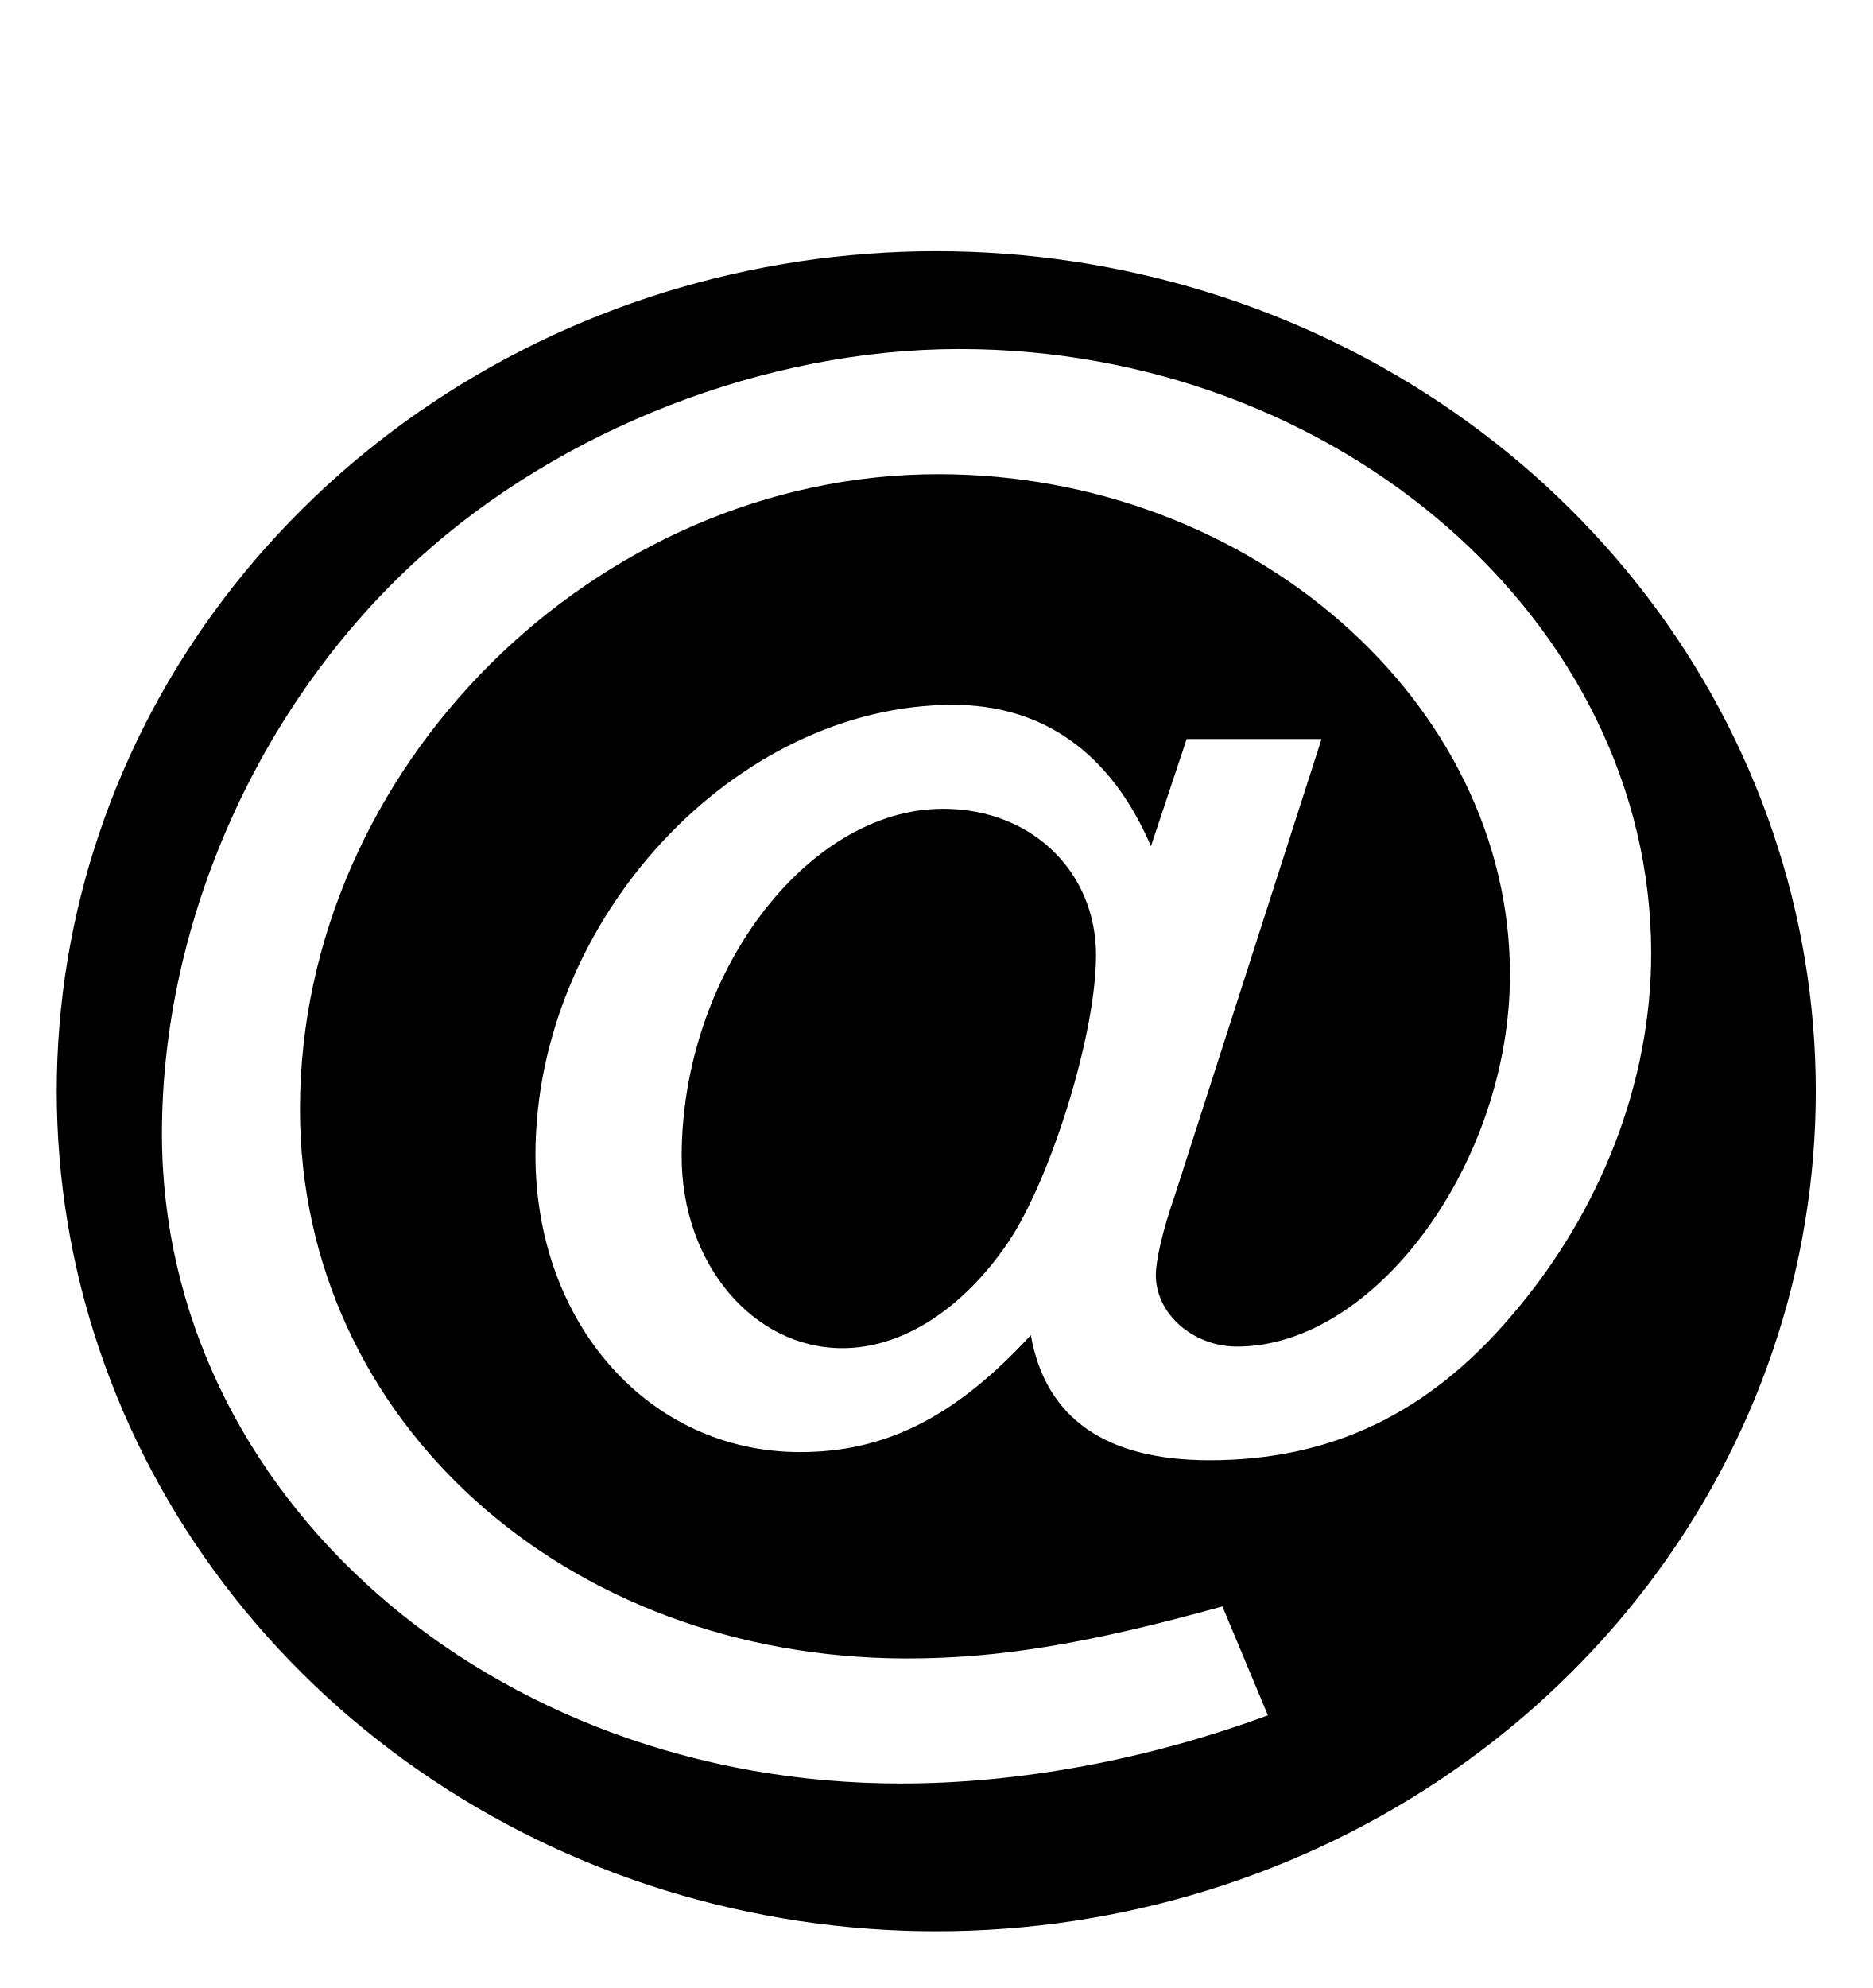
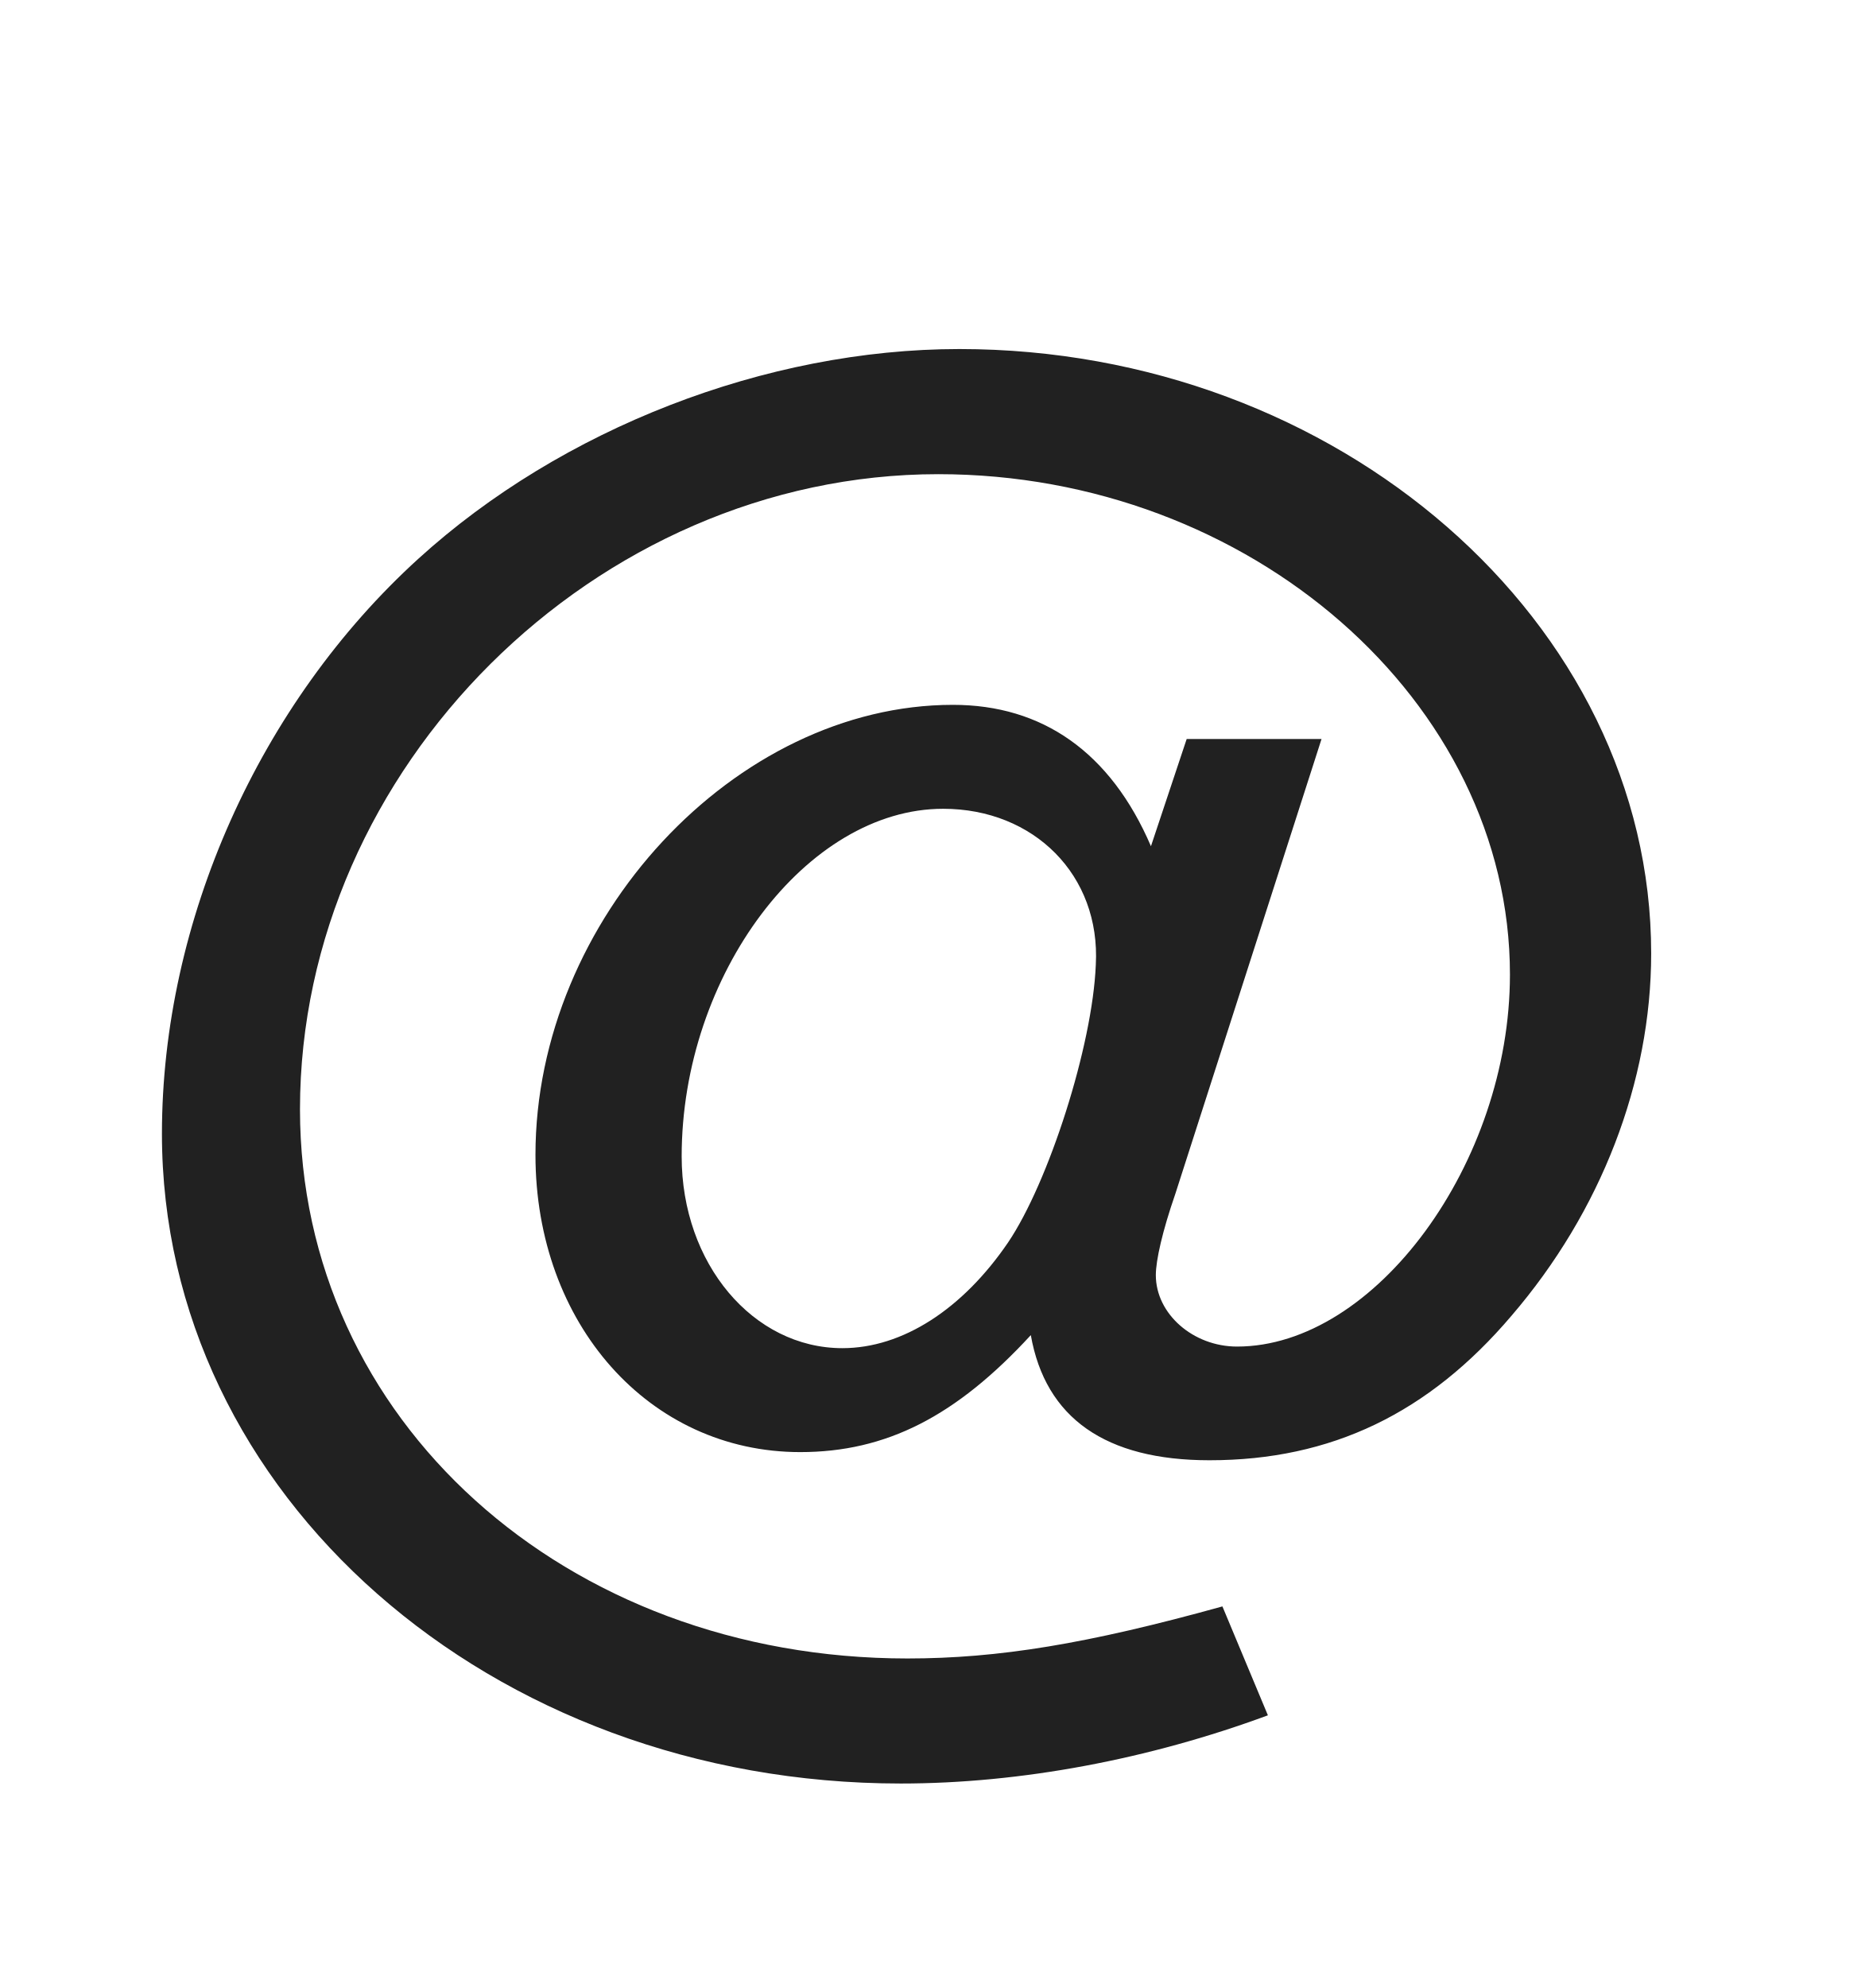
- <svg xmlns="http://www.w3.org/2000/svg" version="1.1" viewBox="0 0 330 350.258" width="330" height="350.258">
+ <svg xmlns="http://www.w3.org/2000/svg" version="1.1" fill="none" viewBox="0 0 330 350.258" width="330" height="350.258">
  <defs>
    <style>
      @font-face {
        font-family: "Virgil";
        src: url("https://excalidraw.com/Virgil.woff2");
      }
      @font-face {
        font-family: "Cascadia";
        src: url("https://excalidraw.com/Cascadia.woff2");
      }
    </style>
  </defs>
  <g stroke-linecap="round" transform="translate(10 44.25764) rotate(0 155 148)">
-     <path d="M310 148 C310 151.87, 309.84 155.75, 309.52 159.61 C309.2 163.47, 308.73 167.33, 308.09 171.15 C307.46 174.98, 306.66 178.79, 305.72 182.55 C304.77 186.31, 303.67 190.05, 302.41 193.73 C301.16 197.42, 299.75 201.06, 298.2 204.64 C296.65 208.21, 294.95 211.74, 293.11 215.19 C291.27 218.64, 289.28 222.03, 287.16 225.33 C285.04 228.63, 282.78 231.86, 280.4 234.99 C278.01 238.12, 275.5 241.18, 272.86 244.12 C270.23 247.06, 267.47 249.91, 264.6 252.65 C261.74 255.39, 258.75 258.03, 255.66 260.54 C252.58 263.05, 249.39 265.46, 246.11 267.73 C242.83 270.01, 239.44 272.17, 235.99 274.19 C232.53 276.21, 228.98 278.11, 225.37 279.87 C221.76 281.63, 218.06 283.25, 214.32 284.73 C210.57 286.22, 206.75 287.56, 202.9 288.76 C199.04 289.95, 195.13 291.01, 191.18 291.91 C187.24 292.81, 183.25 293.57, 179.25 294.18 C175.24 294.78, 171.2 295.24, 167.16 295.54 C163.12 295.85, 159.05 296, 155 296 C150.95 296, 146.88 295.85, 142.84 295.54 C138.8 295.24, 134.76 294.78, 130.75 294.18 C126.75 293.57, 122.76 292.81, 118.82 291.91 C114.87 291.01, 110.96 289.95, 107.1 288.76 C103.25 287.56, 99.43 286.22, 95.68 284.73 C91.94 283.25, 88.24 281.63, 84.63 279.87 C81.02 278.11, 77.47 276.21, 74.01 274.19 C70.56 272.17, 67.17 270.01, 63.89 267.73 C60.61 265.46, 57.42 263.05, 54.34 260.54 C51.25 258.03, 48.26 255.39, 45.4 252.65 C42.53 249.91, 39.77 247.06, 37.14 244.12 C34.5 241.18, 31.99 238.12, 29.6 234.99 C27.22 231.86, 24.96 228.63, 22.84 225.33 C20.72 222.03, 18.73 218.64, 16.89 215.19 C15.05 211.74, 13.35 208.21, 11.8 204.64 C10.25 201.06, 8.84 197.42, 7.59 193.73 C6.33 190.05, 5.23 186.31, 4.28 182.55 C3.34 178.79, 2.54 174.98, 1.91 171.15 C1.27 167.33, 0.8 163.47, 0.48 159.61 C0.16 155.75, 0 151.87, 0 148 C0 144.13, 0.16 140.25, 0.48 136.39 C0.8 132.53, 1.27 128.67, 1.91 124.85 C2.54 121.02, 3.34 117.21, 4.28 113.45 C5.23 109.69, 6.33 105.95, 7.59 102.27 C8.84 98.58, 10.25 94.94, 11.8 91.36 C13.35 87.79, 15.05 84.26, 16.89 80.81 C18.73 77.36, 20.72 73.97, 22.84 70.67 C24.96 67.37, 27.22 64.14, 29.6 61.01 C31.99 57.88, 34.5 54.82, 37.14 51.88 C39.77 48.94, 42.53 46.09, 45.4 43.35 C48.26 40.61, 51.25 37.97, 54.34 35.46 C57.42 32.95, 60.61 30.54, 63.89 28.27 C67.17 25.99, 70.56 23.83, 74.01 21.81 C77.47 19.79, 81.02 17.89, 84.63 16.13 C88.24 14.37, 91.94 12.75, 95.68 11.27 C99.43 9.78, 103.25 8.44, 107.1 7.24 C110.96 6.05, 114.87 4.99, 118.82 4.09 C122.76 3.19, 126.75 2.43, 130.75 1.82 C134.76 1.22, 138.8 0.76, 142.84 0.46 C146.88 0.15, 150.95 0, 155 0 C159.05 0, 163.12 0.15, 167.16 0.46 C171.2 0.76, 175.24 1.22, 179.25 1.82 C183.25 2.43, 187.24 3.19, 191.18 4.09 C195.13 4.99, 199.04 6.05, 202.9 7.24 C206.75 8.44, 210.57 9.78, 214.32 11.27 C218.06 12.75, 221.76 14.37, 225.37 16.13 C228.98 17.89, 232.53 19.79, 235.99 21.81 C239.44 23.83, 242.83 25.99, 246.11 28.27 C249.39 30.54, 252.58 32.95, 255.66 35.46 C258.75 37.97, 261.74 40.61, 264.6 43.35 C267.47 46.09, 270.23 48.94, 272.86 51.88 C275.5 54.82, 278.01 57.88, 280.4 61.01 C282.78 64.14, 285.04 67.37, 287.16 70.67 C289.28 73.97, 291.27 77.36, 293.11 80.81 C294.95 84.26, 296.65 87.79, 298.2 91.36 C299.75 94.94, 301.16 98.58, 302.41 102.27 C303.67 105.95, 304.77 109.69, 305.72 113.45 C306.66 117.21, 307.46 121.02, 308.09 124.85 C308.73 128.67, 309.2 132.53, 309.52 136.39 C309.84 140.25, 310 144.13, 310 148" stroke="none" stroke-width="0" fill="000000000" />
-     <path d="M310 148 C310 151.87, 309.84 155.75, 309.52 159.61 C309.2 163.47, 308.73 167.33, 308.09 171.15 C307.46 174.98, 306.66 178.79, 305.72 182.55 C304.77 186.31, 303.67 190.05, 302.41 193.73 C301.16 197.42, 299.75 201.06, 298.2 204.64 C296.65 208.21, 294.95 211.74, 293.11 215.19 C291.27 218.64, 289.28 222.03, 287.16 225.33 C285.04 228.63, 282.78 231.86, 280.4 234.99 C278.01 238.12, 275.5 241.18, 272.86 244.12 C270.23 247.06, 267.47 249.91, 264.6 252.65 C261.74 255.39, 258.75 258.03, 255.66 260.54 C252.58 263.05, 249.39 265.46, 246.11 267.73 C242.83 270.01, 239.44 272.17, 235.99 274.19 C232.53 276.21, 228.98 278.11, 225.37 279.87 C221.76 281.63, 218.06 283.25, 214.32 284.73 C210.57 286.22, 206.75 287.56, 202.9 288.76 C199.04 289.95, 195.13 291.01, 191.18 291.91 C187.24 292.81, 183.25 293.57, 179.25 294.18 C175.24 294.78, 171.2 295.24, 167.16 295.54 C163.12 295.85, 159.05 296, 155 296 C150.95 296, 146.88 295.85, 142.84 295.54 C138.8 295.24, 134.76 294.78, 130.75 294.18 C126.75 293.57, 122.76 292.81, 118.82 291.91 C114.87 291.01, 110.96 289.95, 107.1 288.76 C103.25 287.56, 99.43 286.22, 95.68 284.73 C91.94 283.25, 88.24 281.63, 84.63 279.87 C81.02 278.11, 77.47 276.21, 74.01 274.19 C70.56 272.17, 67.17 270.01, 63.89 267.73 C60.61 265.46, 57.42 263.05, 54.34 260.54 C51.25 258.03, 48.26 255.39, 45.4 252.65 C42.53 249.91, 39.77 247.06, 37.14 244.12 C34.5 241.18, 31.99 238.12, 29.6 234.99 C27.22 231.86, 24.96 228.63, 22.84 225.33 C20.72 222.03, 18.73 218.64, 16.89 215.19 C15.05 211.74, 13.35 208.21, 11.8 204.64 C10.25 201.06, 8.84 197.42, 7.59 193.73 C6.33 190.05, 5.23 186.31, 4.28 182.55 C3.34 178.79, 2.54 174.98, 1.91 171.15 C1.27 167.33, 0.8 163.47, 0.48 159.61 C0.16 155.75, 0 151.87, 0 148 C0 144.13, 0.16 140.25, 0.48 136.39 C0.8 132.53, 1.27 128.67, 1.91 124.85 C2.54 121.02, 3.34 117.21, 4.28 113.45 C5.23 109.69, 6.33 105.95, 7.59 102.27 C8.84 98.58, 10.25 94.94, 11.8 91.36 C13.35 87.79, 15.05 84.26, 16.89 80.81 C18.73 77.36, 20.72 73.97, 22.84 70.67 C24.96 67.37, 27.22 64.14, 29.6 61.01 C31.99 57.88, 34.5 54.82, 37.14 51.88 C39.77 48.94, 42.53 46.09, 45.4 43.35 C48.26 40.61, 51.25 37.97, 54.34 35.46 C57.42 32.95, 60.61 30.54, 63.89 28.27 C67.17 25.99, 70.56 23.83, 74.01 21.81 C77.47 19.79, 81.02 17.89, 84.63 16.13 C88.24 14.37, 91.94 12.75, 95.68 11.27 C99.43 9.78, 103.25 8.44, 107.1 7.24 C110.96 6.05, 114.87 4.99, 118.82 4.09 C122.76 3.19, 126.75 2.43, 130.75 1.82 C134.76 1.22, 138.8 0.76, 142.84 0.46 C146.88 0.15, 150.95 0, 155 0 C159.05 0, 163.12 0.15, 167.16 0.46 C171.2 0.76, 175.24 1.22, 179.25 1.82 C183.25 2.43, 187.24 3.19, 191.18 4.09 C195.13 4.99, 199.04 6.05, 202.9 7.24 C206.75 8.44, 210.57 9.78, 214.32 11.27 C218.06 12.75, 221.76 14.37, 225.37 16.13 C228.98 17.89, 232.53 19.79, 235.99 21.81 C239.44 23.83, 242.83 25.99, 246.11 28.27 C249.39 30.54, 252.58 32.95, 255.66 35.46 C258.75 37.97, 261.74 40.61, 264.6 43.35 C267.47 46.09, 270.23 48.94, 272.86 51.88 C275.5 54.82, 278.01 57.88, 280.4 61.01 C282.78 64.14, 285.04 67.37, 287.16 70.67 C289.28 73.97, 291.27 77.36, 293.11 80.81 C294.95 84.26, 296.65 87.79, 298.2 91.36 C299.75 94.94, 301.16 98.58, 302.41 102.27 C303.67 105.95, 304.77 109.69, 305.72 113.45 C306.66 117.21, 307.46 121.02, 308.09 124.85 C308.73 128.67, 309.2 132.53, 309.52 136.39 C309.84 140.25, 310 144.13, 310 148" fill="none" />
+     <path d="M310 148 C310 151.87, 309.84 155.75, 309.52 159.61 C309.2 163.47, 308.73 167.33, 308.09 171.15 C307.46 174.98, 306.66 178.79, 305.72 182.55 C304.77 186.31, 303.67 190.05, 302.41 193.73 C301.16 197.42, 299.75 201.06, 298.2 204.64 C296.65 208.21, 294.95 211.74, 293.11 215.19 C291.27 218.64, 289.28 222.03, 287.16 225.33 C285.04 228.63, 282.78 231.86, 280.4 234.99 C278.01 238.12, 275.5 241.18, 272.86 244.12 C270.23 247.06, 267.47 249.91, 264.6 252.65 C261.74 255.39, 258.75 258.03, 255.66 260.54 C252.58 263.05, 249.39 265.46, 246.11 267.73 C242.83 270.01, 239.44 272.17, 235.99 274.19 C232.53 276.21, 228.98 278.11, 225.37 279.87 C221.76 281.63, 218.06 283.25, 214.32 284.73 C210.57 286.22, 206.75 287.56, 202.9 288.76 C199.04 289.95, 195.13 291.01, 191.18 291.91 C187.24 292.81, 183.25 293.57, 179.25 294.18 C175.24 294.78, 171.2 295.24, 167.16 295.54 C163.12 295.85, 159.05 296, 155 296 C150.95 296, 146.88 295.85, 142.84 295.54 C138.8 295.24, 134.76 294.78, 130.75 294.18 C126.75 293.57, 122.76 292.81, 118.82 291.91 C114.87 291.01, 110.96 289.95, 107.1 288.76 C103.25 287.56, 99.43 286.22, 95.68 284.73 C91.94 283.25, 88.24 281.63, 84.63 279.87 C81.02 278.11, 77.47 276.21, 74.01 274.19 C70.56 272.17, 67.17 270.01, 63.89 267.73 C60.61 265.46, 57.42 263.05, 54.34 260.54 C51.25 258.03, 48.26 255.39, 45.4 252.65 C42.53 249.91, 39.77 247.06, 37.14 244.12 C34.5 241.18, 31.99 238.12, 29.6 234.99 C27.22 231.86, 24.96 228.63, 22.84 225.33 C20.72 222.03, 18.73 218.64, 16.89 215.19 C15.05 211.74, 13.35 208.21, 11.8 204.64 C10.25 201.06, 8.84 197.42, 7.59 193.73 C6.33 190.05, 5.23 186.31, 4.28 182.55 C3.34 178.79, 2.54 174.98, 1.91 171.15 C1.27 167.33, 0.8 163.47, 0.48 159.61 C0.16 155.75, 0 151.87, 0 148 C0 144.13, 0.16 140.25, 0.48 136.39 C0.8 132.53, 1.27 128.67, 1.91 124.85 C2.54 121.02, 3.34 117.21, 4.28 113.45 C5.23 109.69, 6.33 105.95, 7.59 102.27 C8.84 98.58, 10.25 94.94, 11.8 91.36 C13.35 87.79, 15.05 84.26, 16.89 80.81 C18.73 77.36, 20.72 73.97, 22.84 70.67 C24.96 67.37, 27.22 64.14, 29.6 61.01 C31.99 57.88, 34.5 54.82, 37.14 51.88 C39.77 48.94, 42.53 46.09, 45.4 43.35 C48.26 40.61, 51.25 37.97, 54.34 35.46 C57.42 32.95, 60.61 30.54, 63.89 28.27 C67.17 25.99, 70.56 23.83, 74.01 21.81 C77.47 19.79, 81.02 17.89, 84.63 16.13 C88.24 14.37, 91.94 12.75, 95.68 11.27 C99.43 9.78, 103.25 8.44, 107.1 7.24 C110.96 6.05, 114.87 4.99, 118.82 4.09 C122.76 3.19, 126.75 2.43, 130.75 1.82 C134.76 1.22, 138.8 0.76, 142.84 0.46 C146.88 0.15, 150.95 0, 155 0 C159.05 0, 163.12 0.15, 167.16 0.46 C171.2 0.76, 175.24 1.22, 179.25 1.82 C183.25 2.43, 187.24 3.19, 191.18 4.09 C195.13 4.99, 199.04 6.05, 202.9 7.24 C206.75 8.44, 210.57 9.78, 214.32 11.27 C218.06 12.75, 221.76 14.37, 225.37 16.13 C228.98 17.89, 232.53 19.79, 235.99 21.81 C239.44 23.83, 242.83 25.99, 246.11 28.27 C249.39 30.54, 252.58 32.95, 255.66 35.46 C258.75 37.97, 261.74 40.61, 264.6 43.35 C267.47 46.09, 270.23 48.94, 272.86 51.88 C275.5 54.82, 278.01 57.88, 280.4 61.01 C282.78 64.14, 285.04 67.37, 287.16 70.67 C289.28 73.97, 291.27 77.36, 293.11 80.81 C294.95 84.26, 296.65 87.79, 298.2 91.36 C299.75 94.94, 301.16 98.58, 302.41 102.27 C303.67 105.95, 304.77 109.69, 305.72 113.45 C306.66 117.21, 307.46 121.02, 308.09 124.85 C308.73 128.67, 309.2 132.53, 309.52 136.39 C309.84 140.25, 310 144.13, 310 148" />
+     <path d="M310 148 C310 151.87, 309.84 155.75, 309.52 159.61 C309.2 163.47, 308.73 167.33, 308.09 171.15 C307.46 174.98, 306.66 178.79, 305.72 182.55 C304.77 186.31, 303.67 190.05, 302.41 193.73 C301.16 197.42, 299.75 201.06, 298.2 204.64 C296.65 208.21, 294.95 211.74, 293.11 215.19 C291.27 218.64, 289.28 222.03, 287.16 225.33 C285.04 228.63, 282.78 231.86, 280.4 234.99 C278.01 238.12, 275.5 241.18, 272.86 244.12 C270.23 247.06, 267.47 249.91, 264.6 252.65 C261.74 255.39, 258.75 258.03, 255.66 260.54 C252.58 263.05, 249.39 265.46, 246.11 267.73 C242.83 270.01, 239.44 272.17, 235.99 274.19 C232.53 276.21, 228.98 278.11, 225.37 279.87 C221.76 281.63, 218.06 283.25, 214.32 284.73 C210.57 286.22, 206.75 287.56, 202.9 288.76 C199.04 289.95, 195.13 291.01, 191.18 291.91 C187.24 292.81, 183.25 293.57, 179.25 294.18 C175.24 294.78, 171.2 295.24, 167.16 295.54 C163.12 295.85, 159.05 296, 155 296 C150.95 296, 146.88 295.85, 142.84 295.54 C138.8 295.24, 134.76 294.78, 130.75 294.18 C126.75 293.57, 122.76 292.81, 118.82 291.91 C114.87 291.01, 110.96 289.95, 107.1 288.76 C103.25 287.56, 99.43 286.22, 95.68 284.73 C91.94 283.25, 88.24 281.63, 84.63 279.87 C81.02 278.11, 77.47 276.21, 74.01 274.19 C70.56 272.17, 67.17 270.01, 63.89 267.73 C60.61 265.46, 57.42 263.05, 54.34 260.54 C51.25 258.03, 48.26 255.39, 45.4 252.65 C42.53 249.91, 39.77 247.06, 37.14 244.12 C34.5 241.18, 31.99 238.12, 29.6 234.99 C27.22 231.86, 24.96 228.63, 22.84 225.33 C20.72 222.03, 18.73 218.64, 16.89 215.19 C15.05 211.74, 13.35 208.21, 11.8 204.64 C10.25 201.06, 8.84 197.42, 7.59 193.73 C6.33 190.05, 5.23 186.31, 4.28 182.55 C3.34 178.79, 2.54 174.98, 1.91 171.15 C1.27 167.33, 0.8 163.47, 0.48 159.61 C0.16 155.75, 0 151.87, 0 148 C0 144.13, 0.16 140.25, 0.48 136.39 C0.8 132.53, 1.27 128.67, 1.91 124.85 C2.54 121.02, 3.34 117.21, 4.28 113.45 C5.23 109.69, 6.33 105.95, 7.59 102.27 C8.84 98.58, 10.25 94.94, 11.8 91.36 C13.35 87.79, 15.05 84.26, 16.89 80.81 C18.73 77.36, 20.72 73.97, 22.84 70.67 C24.96 67.37, 27.22 64.14, 29.6 61.01 C31.99 57.88, 34.5 54.82, 37.14 51.88 C39.77 48.94, 42.53 46.09, 45.4 43.35 C48.26 40.61, 51.25 37.97, 54.34 35.46 C57.42 32.95, 60.61 30.54, 63.89 28.27 C67.17 25.99, 70.56 23.83, 74.01 21.81 C77.47 19.79, 81.02 17.89, 84.63 16.13 C88.24 14.37, 91.94 12.75, 95.68 11.27 C99.43 9.78, 103.25 8.44, 107.1 7.24 C110.96 6.05, 114.87 4.99, 118.82 4.09 C122.76 3.19, 126.75 2.43, 130.75 1.82 C134.76 1.22, 138.8 0.76, 142.84 0.46 C146.88 0.15, 150.95 0, 155 0 C159.05 0, 163.12 0.15, 167.16 0.46 C171.2 0.76, 175.24 1.22, 179.25 1.82 C183.25 2.43, 187.24 3.19, 191.18 4.09 C195.13 4.99, 199.04 6.05, 202.9 7.24 C206.75 8.44, 210.57 9.78, 214.32 11.27 C218.06 12.75, 221.76 14.37, 225.37 16.13 C228.98 17.89, 232.53 19.79, 235.99 21.81 C239.44 23.83, 242.83 25.99, 246.11 28.27 C249.39 30.54, 252.58 32.95, 255.66 35.46 C258.75 37.97, 261.74 40.61, 264.6 43.35 C267.47 46.09, 270.23 48.94, 272.86 51.88 C275.5 54.82, 278.01 57.88, 280.4 61.01 C282.78 64.14, 285.04 67.37, 287.16 70.67 C289.28 73.97, 291.27 77.36, 293.11 80.81 C294.95 84.26, 296.65 87.79, 298.2 91.36 C299.75 94.94, 301.16 98.58, 302.41 102.27 C303.67 105.95, 304.77 109.69, 305.72 113.45 C306.66 117.21, 307.46 121.02, 308.09 124.85 C308.73 128.67, 309.2 132.53, 309.52 136.39 C309.84 140.25, 310 144.13, 310 148" />
  </g>
  <g transform="translate(18.80376 10) rotate(0 145.7444 164.7959)">
-     <text x="0" y="263.592" font-family="Helvetica, Segoe UI Emoji" font-size="286.224px" fill="#ffff" fill-rule="evenodd" text-anchor="start" style="white-space: pre;" direction="ltr">@</text>
+     <text x="0" y="263.592" font-family="Helvetica, Segoe UI Emoji" font-size="286.224px" fill="#212121" fill-opacity="1" text-anchor="start" style="white-space: pre;" direction="ltr">@</text>
  </g>
</svg>
